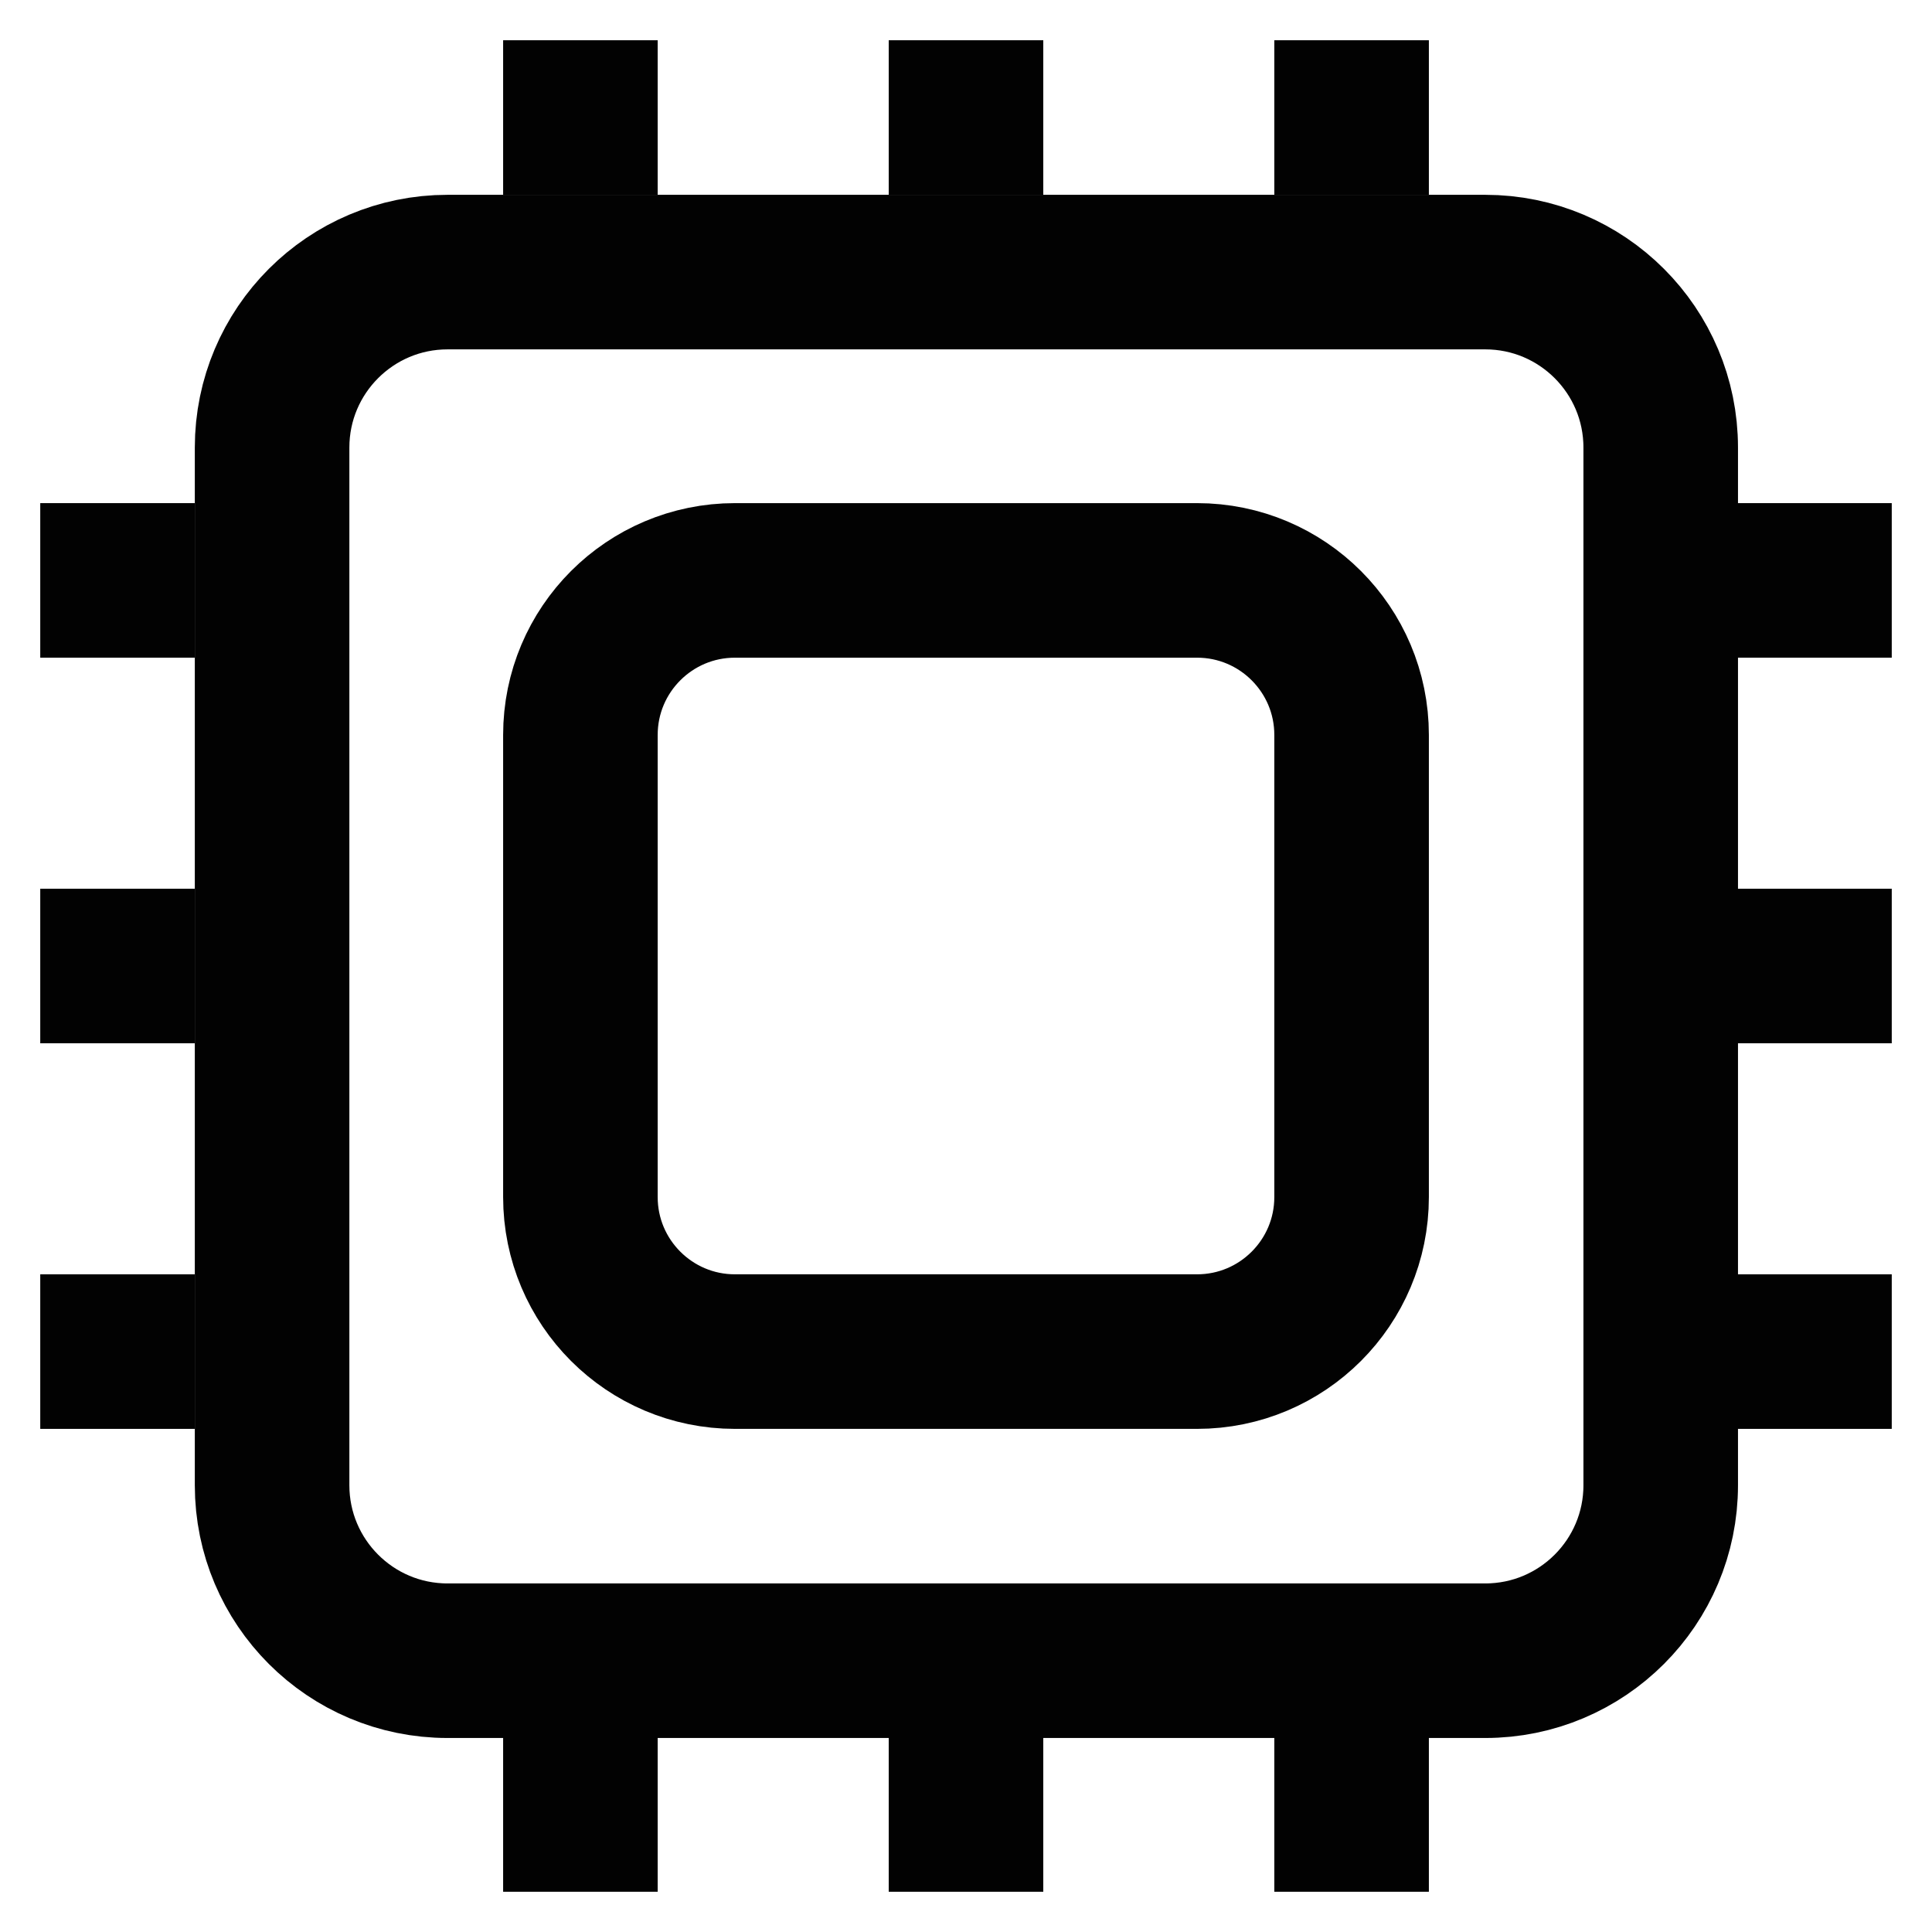
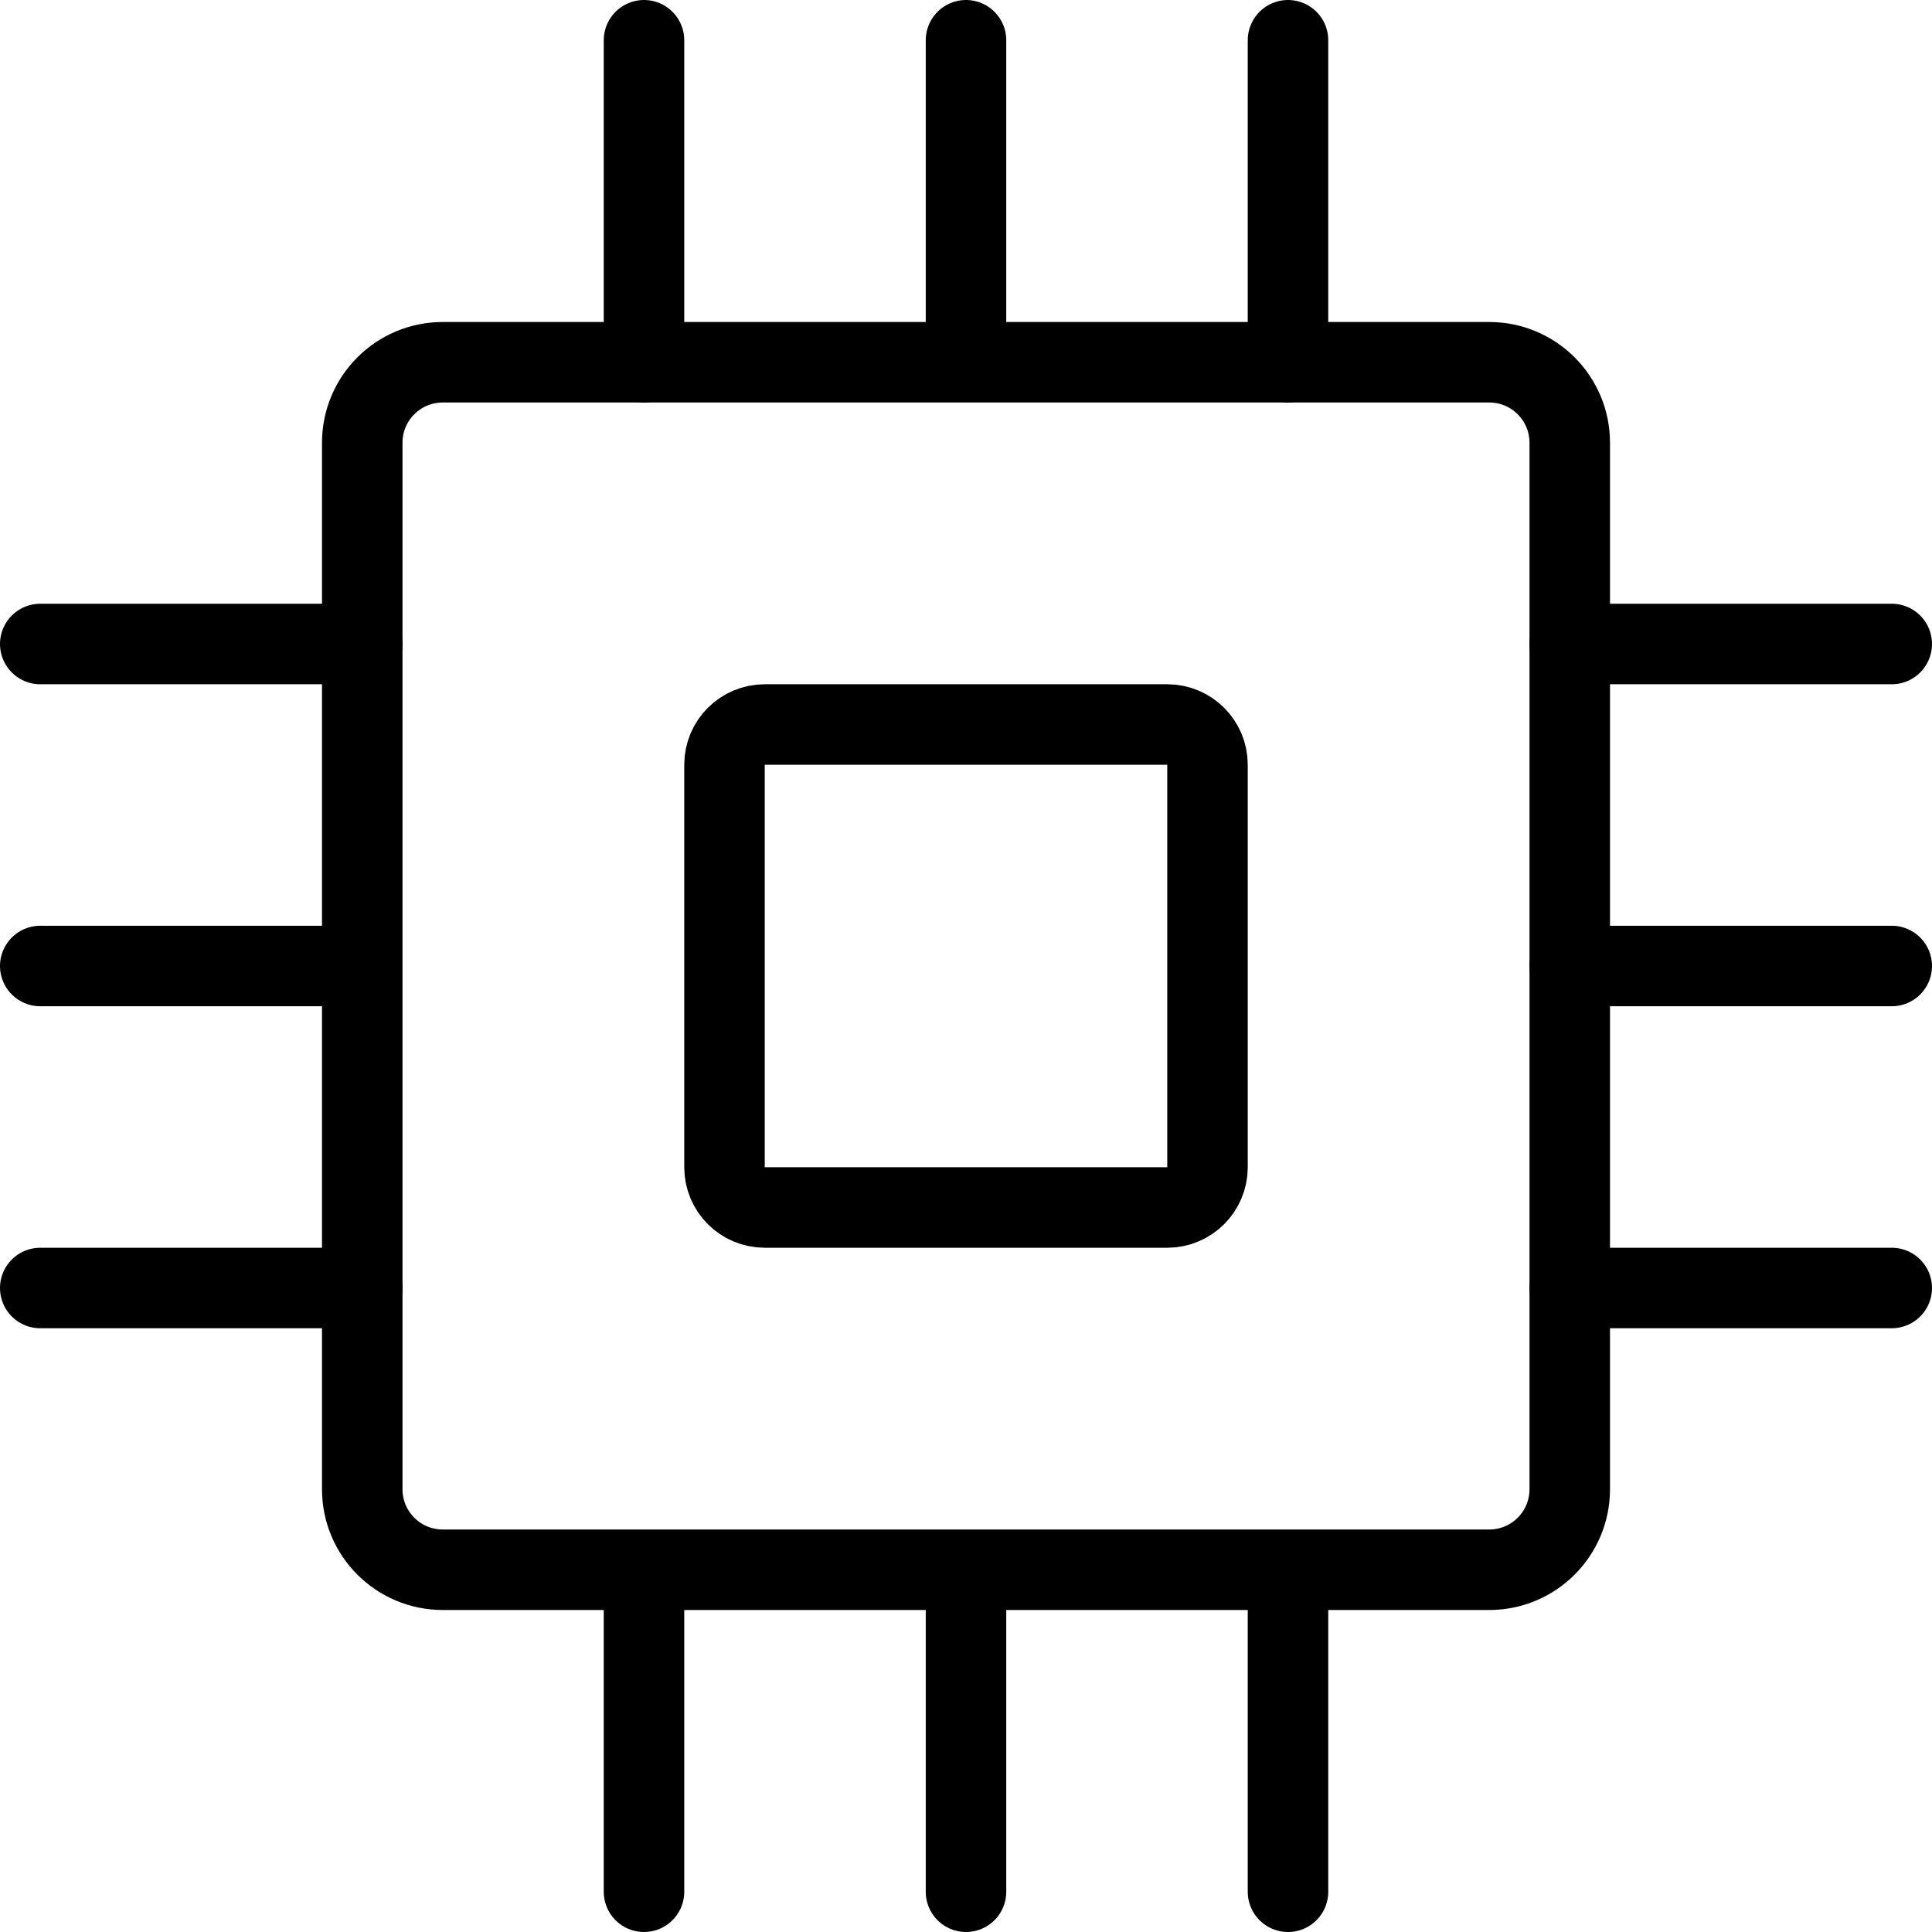
- <svg xmlns="http://www.w3.org/2000/svg" width="800px" height="800px" viewBox="0 0 24 24" id="Layer_1" data-name="Layer 1">
-   <defs>
-     <style>.cls-1{fill:none;stroke:#020202;stroke-miterlimit:10;stroke-width:1.92px;}</style>
-   </defs>
-   <rect class="cls-1" x="3.38" y="3.38" width="17.25" height="17.25" rx="2.18" />
-   <rect class="cls-1" x="7.21" y="7.21" width="9.58" height="9.58" rx="1.92" />
-   <line class="cls-1" x1="7.21" y1="0.5" x2="7.21" y2="2.42" />
-   <line class="cls-1" x1="12" y1="0.5" x2="12" y2="2.42" />
-   <line class="cls-1" x1="16.79" y1="0.5" x2="16.79" y2="2.42" />
-   <line class="cls-1" x1="7.21" y1="21.58" x2="7.21" y2="23.5" />
-   <line class="cls-1" x1="12" y1="21.58" x2="12" y2="23.5" />
-   <line class="cls-1" x1="16.79" y1="21.58" x2="16.79" y2="23.5" />
-   <line class="cls-1" x1="0.5" y1="16.79" x2="2.42" y2="16.79" />
-   <line class="cls-1" x1="0.5" y1="12" x2="2.42" y2="12" />
-   <line class="cls-1" x1="0.5" y1="7.21" x2="2.42" y2="7.21" />
-   <line class="cls-1" x1="21.58" y1="16.79" x2="23.5" y2="16.79" />
-   <line class="cls-1" x1="21.58" y1="12" x2="23.5" y2="12" />
-   <line class="cls-1" x1="21.58" y1="7.21" x2="23.5" y2="7.21" />
+ <svg xmlns="http://www.w3.org/2000/svg" width="800px" height="800px" viewBox="0 0 48 48">
+   <rect x="9" y="9" width="30" height="30" rx="2" ry="2" fill="none" stroke="#000000" stroke-miterlimit="10" stroke-width="2" />
+   <rect x="18" y="18" width="12" height="12" rx="1" ry="1" fill="none" stroke="#000000" stroke-miterlimit="10" stroke-width="2" />
+   <line x1="16" y1="47" x2="16" y2="39.19" fill="none" stroke="#000000" stroke-linecap="round" stroke-miterlimit="10" stroke-width="2" />
+   <line x1="24" y1="47" x2="24" y2="39.19" fill="none" stroke="#000000" stroke-linecap="round" stroke-miterlimit="10" stroke-width="2" />
+   <line x1="32" y1="47" x2="32" y2="39.19" fill="none" stroke="#000000" stroke-linecap="round" stroke-miterlimit="10" stroke-width="2" />
+   <line x1="16" y1="9" x2="16" y2="1" fill="none" stroke="#000000" stroke-linecap="round" stroke-miterlimit="10" stroke-width="2" />
+   <line x1="24" y1="8.9" x2="24" y2="1" fill="none" stroke="#000000" stroke-linecap="round" stroke-miterlimit="10" stroke-width="2" />
+   <line x1="32" y1="9" x2="32" y2="1" fill="none" stroke="#000000" stroke-linecap="round" stroke-miterlimit="10" stroke-width="2" />
+   <line x1="47" y1="32" x2="39" y2="32" fill="none" stroke="#000000" stroke-linecap="round" stroke-miterlimit="10" stroke-width="2" />
+   <line x1="47" y1="24" x2="39" y2="24" fill="none" stroke="#000000" stroke-linecap="round" stroke-miterlimit="10" stroke-width="2" />
+   <line x1="47" y1="16" x2="39" y2="16" fill="none" stroke="#000000" stroke-linecap="round" stroke-miterlimit="10" stroke-width="2" />
+   <line x1="9" y1="32" x2="1" y2="32" fill="none" stroke="#000000" stroke-linecap="round" stroke-miterlimit="10" stroke-width="2" />
+   <line x1="8.87" y1="24" x2="1" y2="24" fill="none" stroke="#000000" stroke-linecap="round" stroke-miterlimit="10" stroke-width="2" />
+   <line x1="9" y1="16" x2="1" y2="16" fill="none" stroke="#000000" stroke-linecap="round" stroke-miterlimit="10" stroke-width="2" />
+   <rect width="48" height="48" fill="none" />
</svg>
